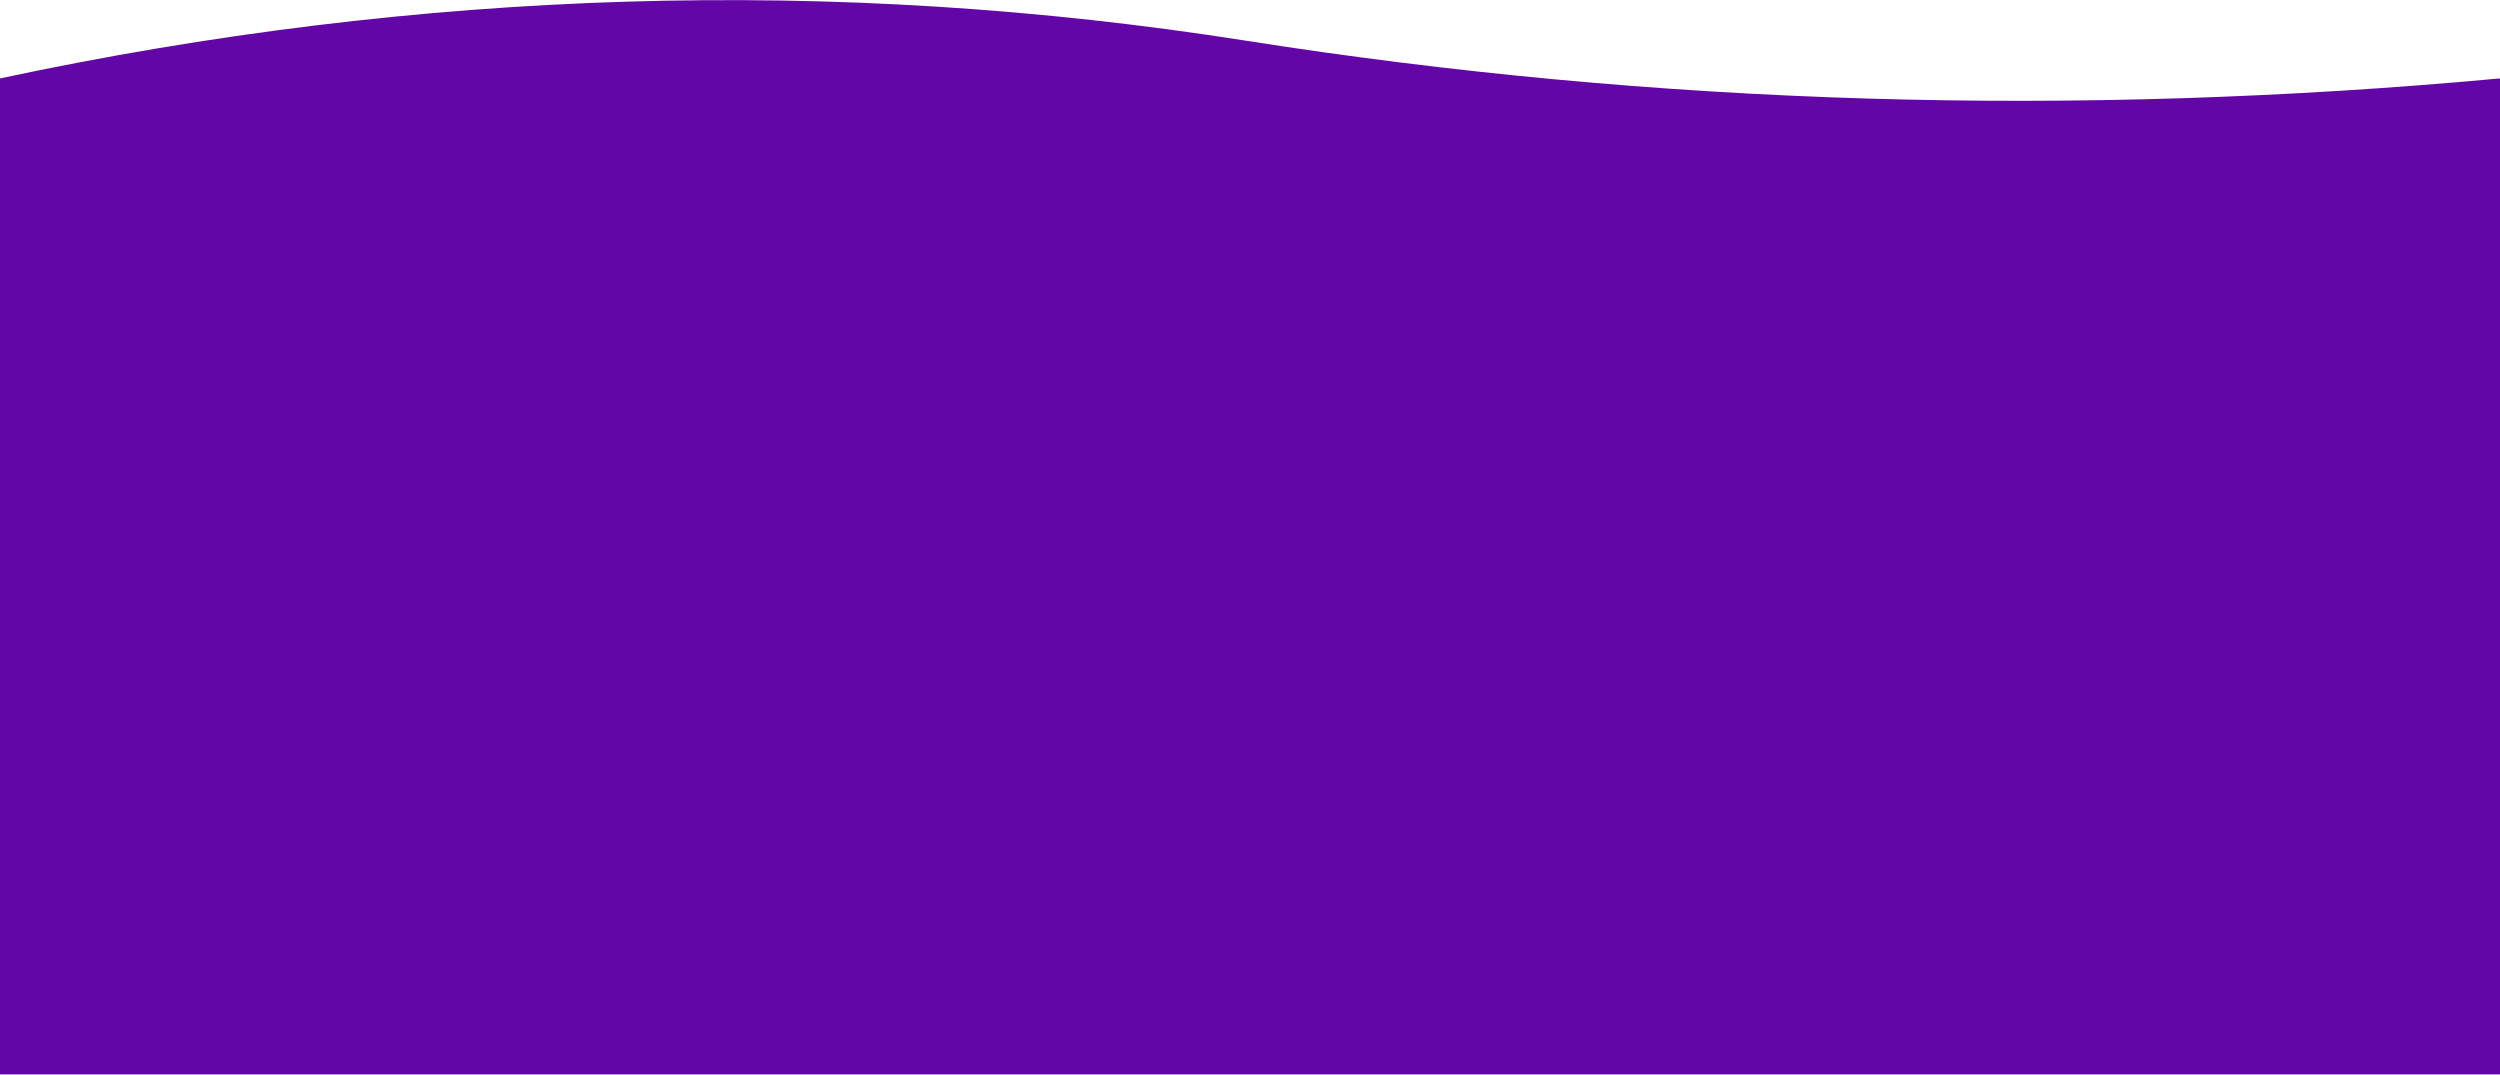
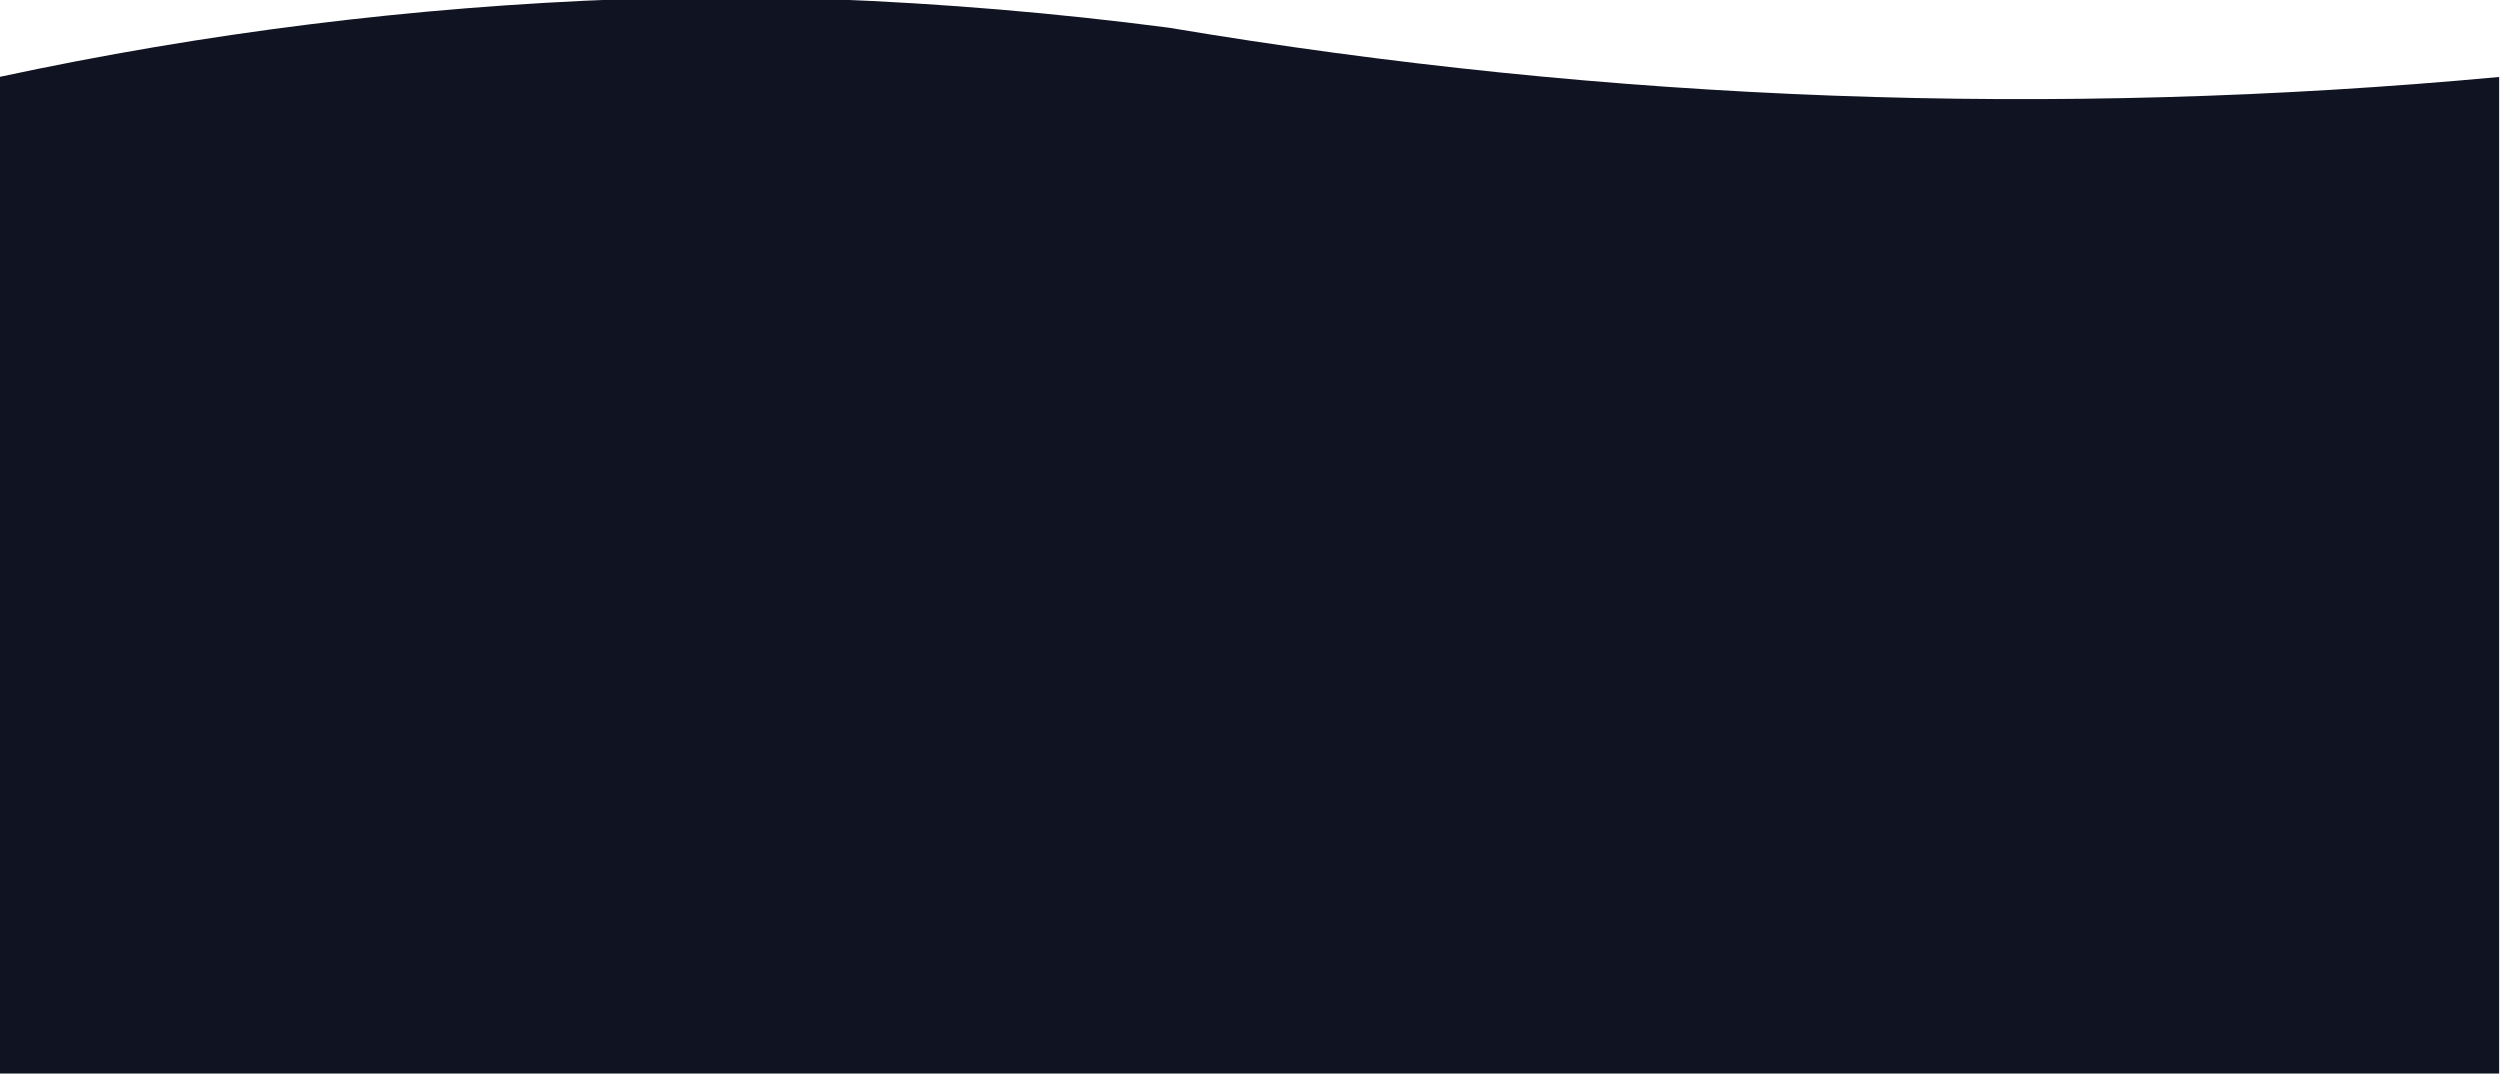
- <svg xmlns="http://www.w3.org/2000/svg" width="1445px" height="621px" viewBox="0 0 1445 621" version="1.1">
-   <g id="Symbols" stroke="none" stroke-width="1" fill="none" fill-rule="evenodd">
-     <g id="Footer" transform="translate(0, -39)" fill="#6206A8">
-       <path d="M0,84.325 C243,32.442 483,25.167 720,62.5 C957,99.833 1198.667,107.108 1445,84.325 L1445,660 L0,660 L0,84.325 Z" id="Footer_bg" />
-     </g>
+ <svg xmlns="http://www.w3.org/2000/svg" version="1.1" width="1445px" height="621px" style="shape-rendering:geometricPrecision; text-rendering:geometricPrecision; image-rendering:optimizeQuality; fill-rule:evenodd; clip-rule:evenodd">
+   <g>
+     <path style="opacity:0.999" fill="#0f1322" d="M 360.5,-0.5 C 400.167,-0.5 439.833,-0.5 479.5,-0.5C 544.928,2.008 610.261,7.508 675.5,16C 930.604,58.861 1186.94,68.361 1444.5,44.5C 1444.5,236.5 1444.5,428.5 1444.5,620.5C 962.833,620.5 481.167,620.5 -0.5,620.5C -0.5,428.5 -0.5,236.5 -0.5,44.5C 118.618,18.902 238.952,3.902 360.5,-0.5 Z" />
  </g>
</svg>
